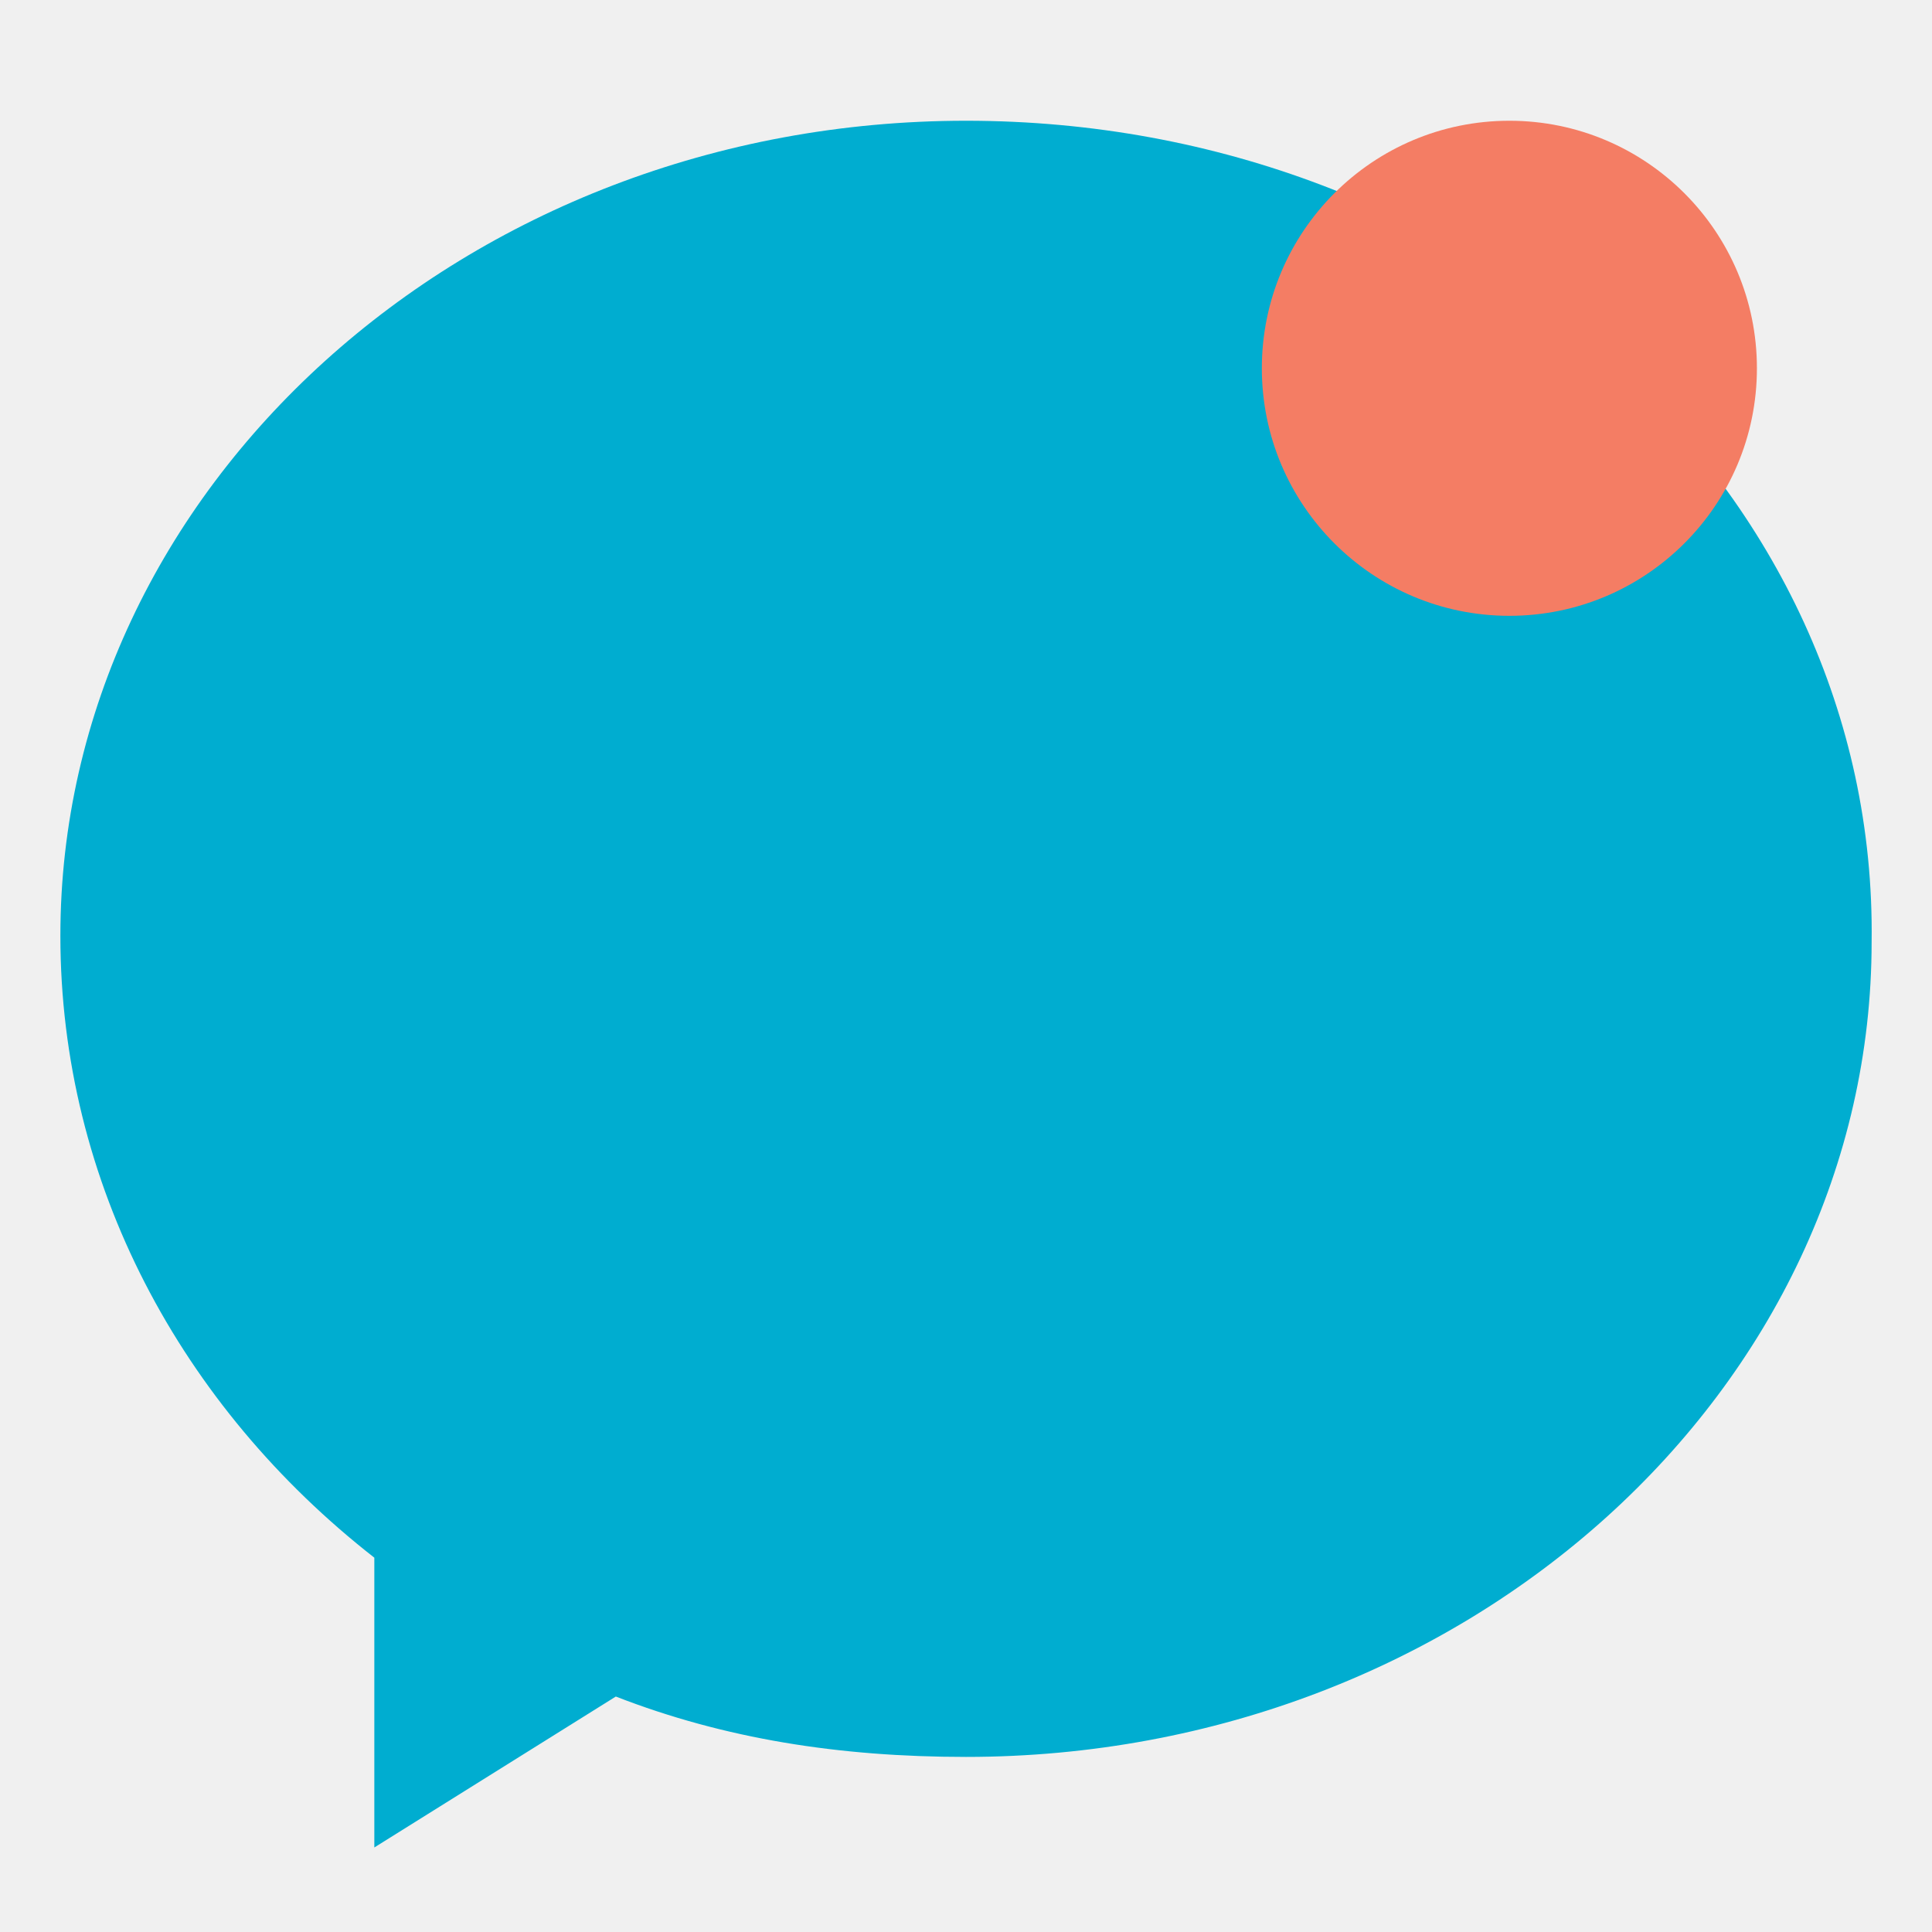
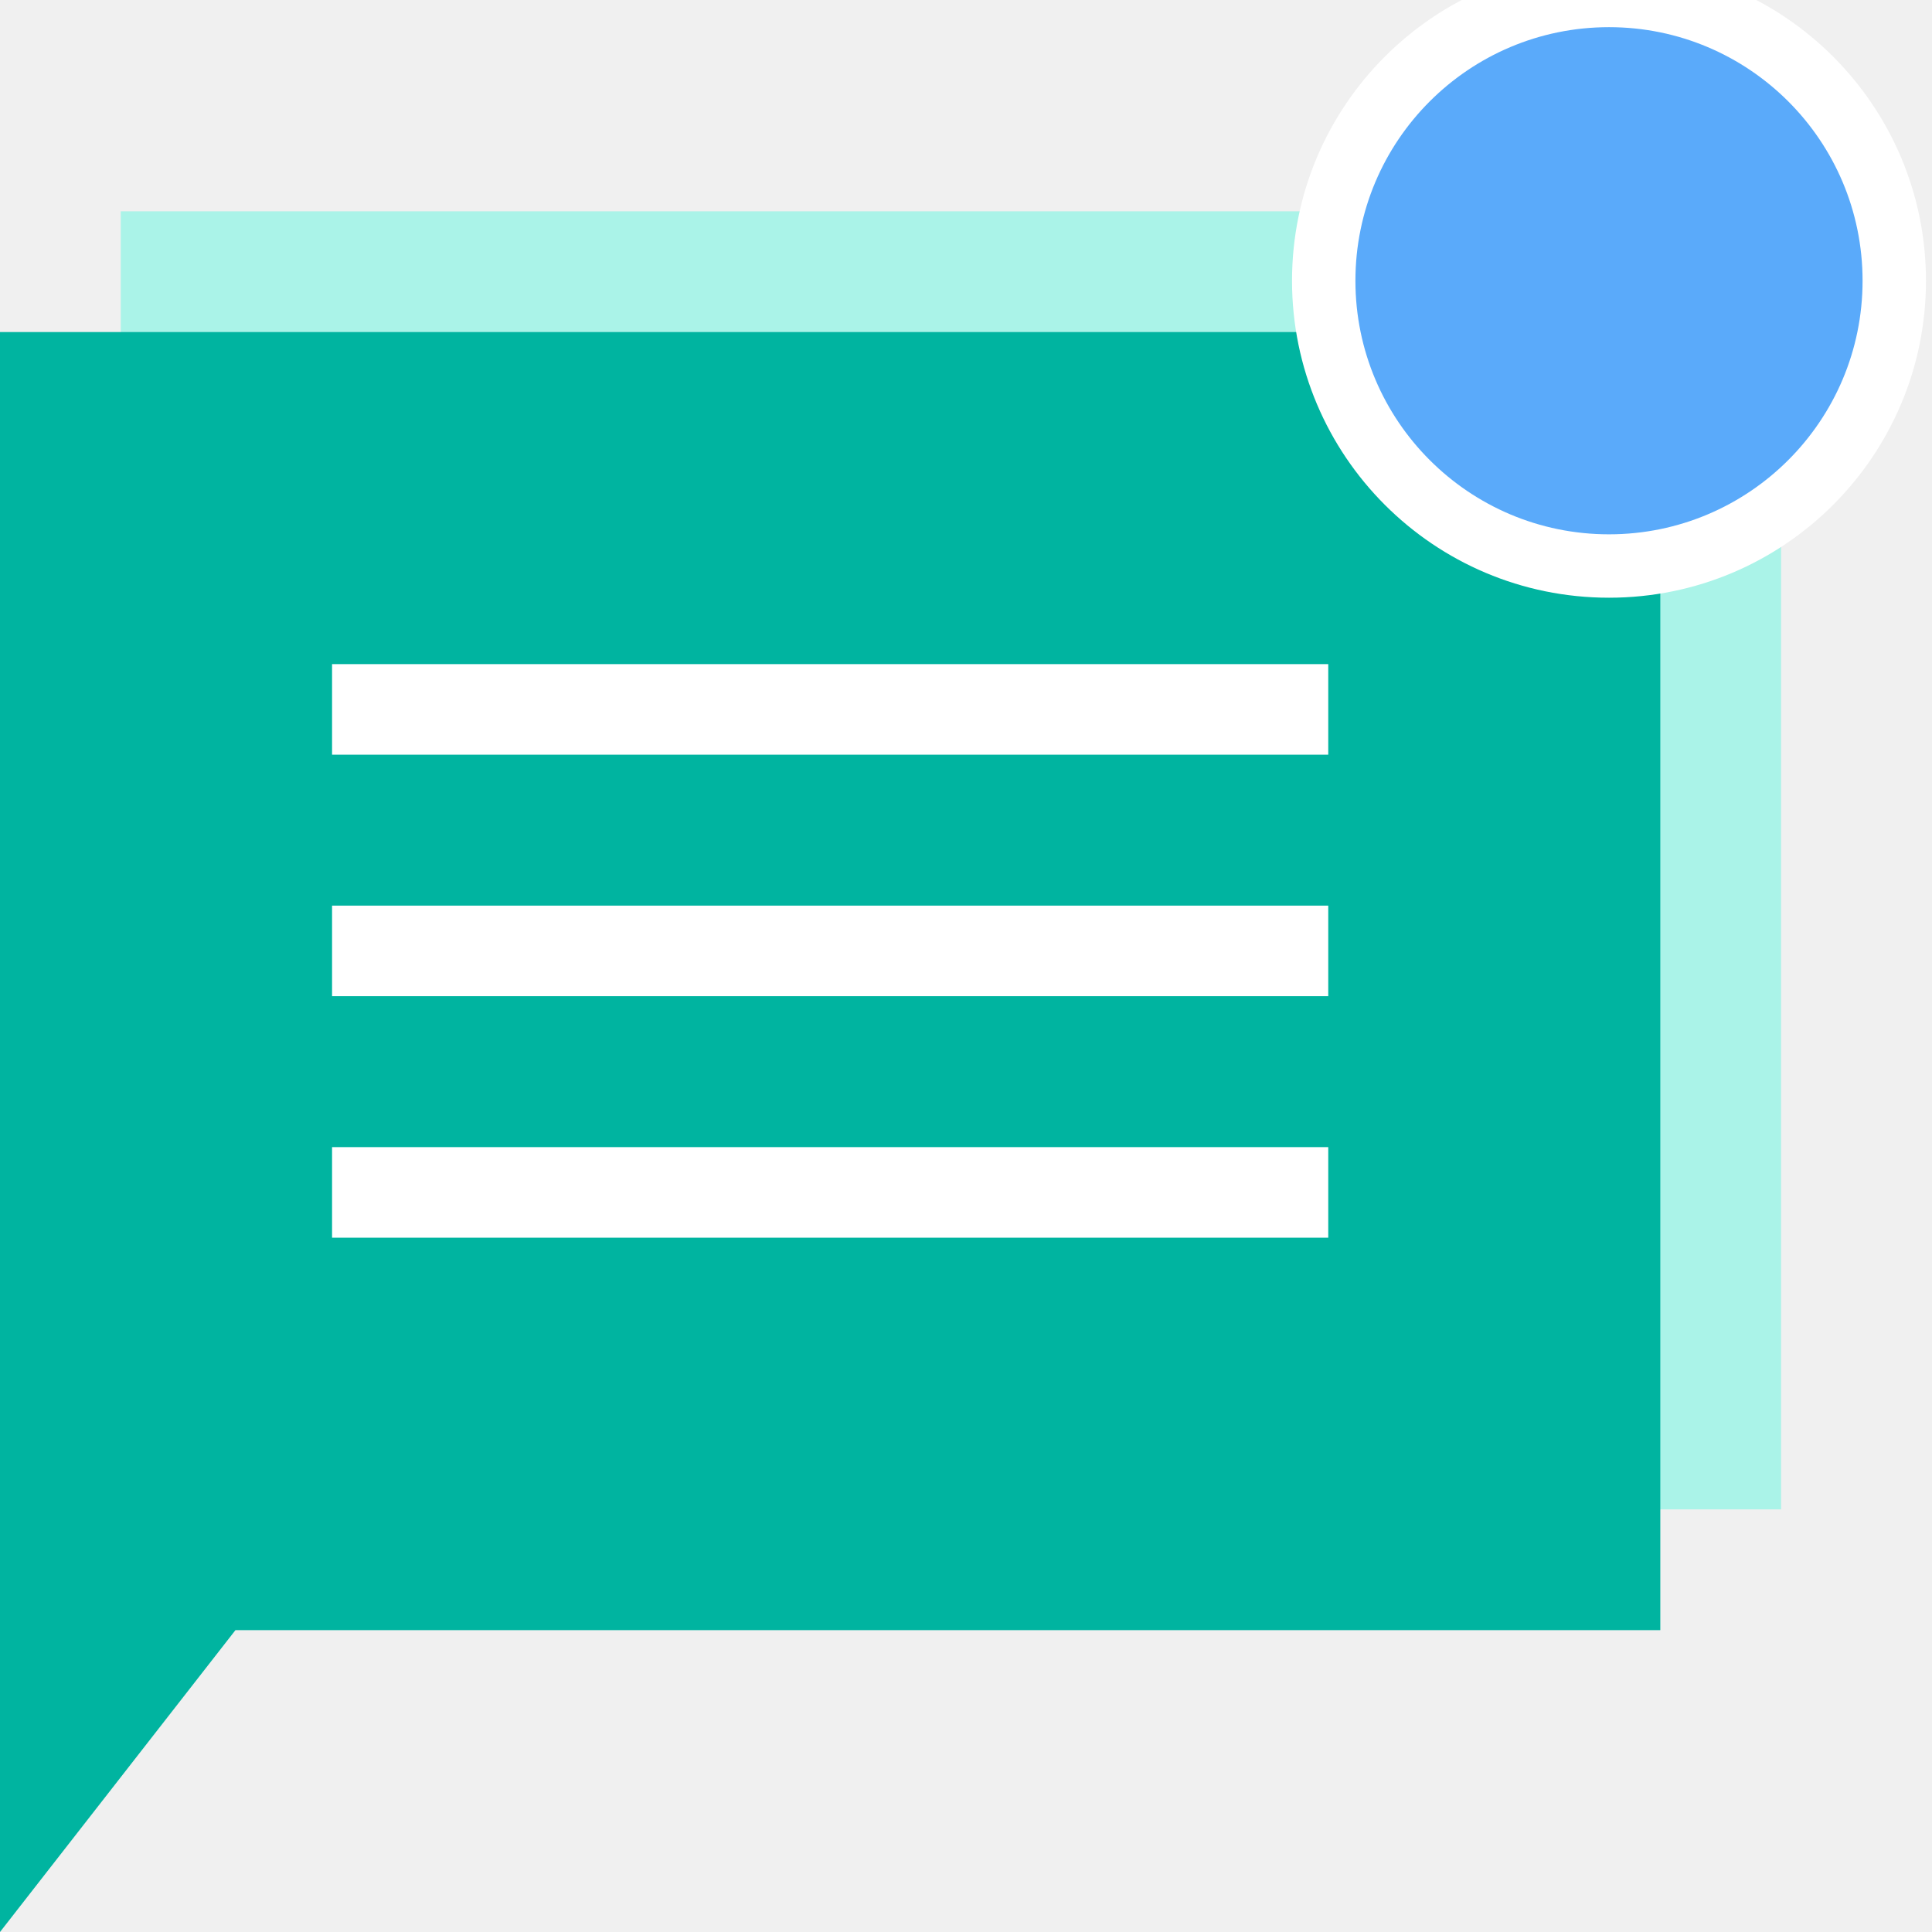
- <svg xmlns="http://www.w3.org/2000/svg" version="1.1" id="Layer_1" x="0px" y="0px" viewBox="0 0 32 32" enable-background="new 0 0 32 32" xml:space="preserve">
+ <svg xmlns="http://www.w3.org/2000/svg" version="1.1" id="Layer_1" x="0px" y="0px" viewBox="0 0 64 64" style="enable-background:new 0 0 64 64;" xml:space="preserve">
+   <polygon style="fill:#AAF3E8;" points="4,50 4,44.6 4,7 59,7 59,50 14.6,50 " />
+   <polygon style="fill:#00B4A0;" points="55,11 0,11 0,48.5 0,53.2 0,64 7.8,54 55,54 " />
  <g>
-     <path fill="#00ADD0" d="M16,2C7.7,2,1,8.1,1,15.5c0,4.1,2,7.8,5.2,10.3v4.8l4-2.5c1.8,0.7,3.7,1,5.8,1c8.3,0,15-6.1,15-13.5   C31.1,8.1,24.4,2,16,2z" />
-     <circle fill="#F47D64" cx="25" cy="6.1" r="4.1" />
+     <rect x="11" y="38" style="fill:#FFFFFF;" width="33" height="3" />
  </g>
+   <g>
+     <rect x="11" y="30" style="fill:#FFFFFF;" width="33" height="3" />
+   </g>
+   <g>
+     <rect x="11" y="22" style="fill:#FFFFFF;" width="33" height="3" />
+   </g>
+   <circle style="fill:#FFFFFF;" cx="53.3" cy="9.3" r="10.5" />
+   <circle style="fill:#5AAAFA;" cx="53.3" cy="9.3" r="8.4" />
</svg>
